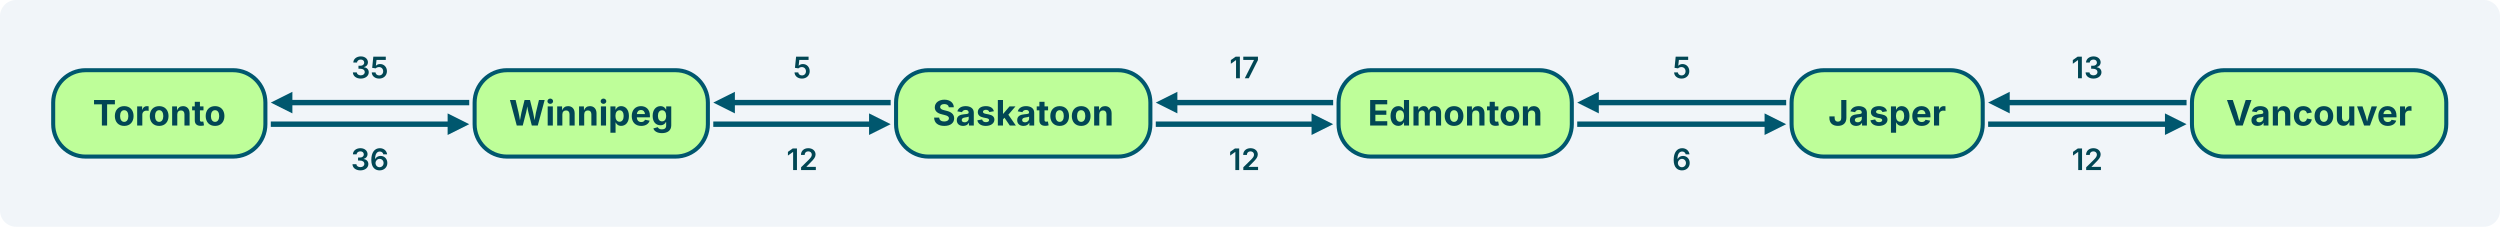
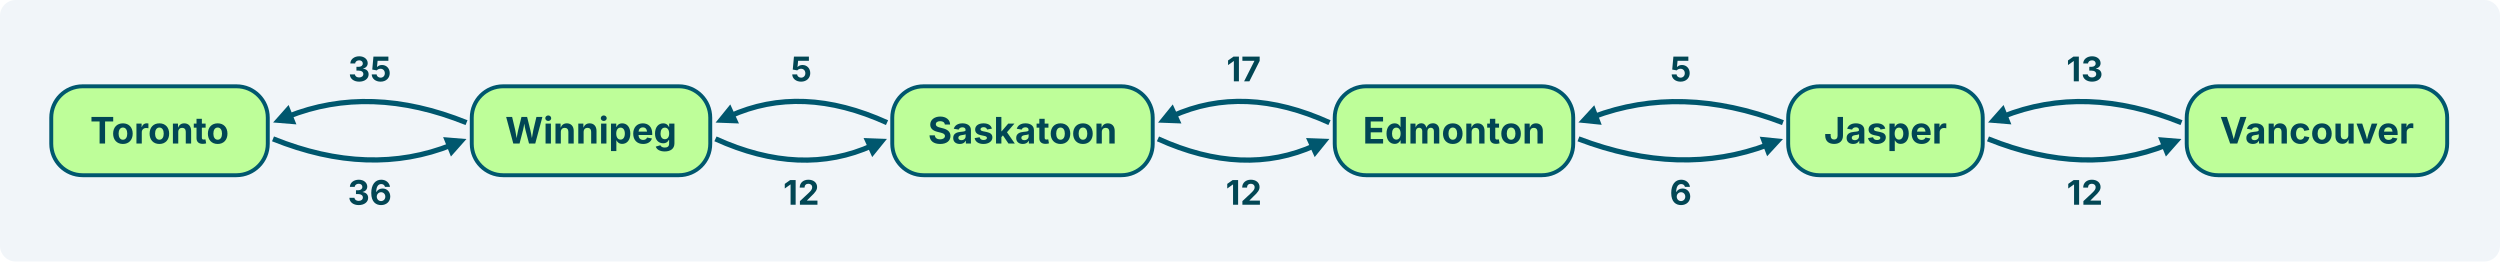
- <svg xmlns="http://www.w3.org/2000/svg" class="keep-colors" viewBox="-19 -2 926 84" width="926" height="84" role="img" aria-labelledby="train-map-north-america-t train-map-north-america-d" font-family="Inter, -apple-system, BlinkMacSystemFont, 'Segoe UI', Helvetica, Arial, sans-serif">
+ <svg xmlns="http://www.w3.org/2000/svg" class="keep-colors" viewBox="-21 -10 956 100" width="956" height="100" role="img" aria-labelledby="train-map-north-america-t train-map-north-america-d" font-family="Inter, -apple-system, BlinkMacSystemFont, 'Segoe UI', Helvetica, Arial, sans-serif">
  <defs>
    <marker id="train-map-north-america-a" markerWidth="8" markerHeight="8" refX="2" refY="4" orient="auto" markerUnits="userSpaceOnUse">
      <path class="dg-f-accent" d="M0,0 L8,4 L0,8 z" fill="#00576e" />
    </marker>
    <marker id="train-map-north-america-g" markerWidth="8" markerHeight="8" refX="2" refY="4" orient="auto" markerUnits="userSpaceOnUse">
      <path class="dg-f-arrow" d="M0,0 L8,4 L0,8 z" fill="#90a1b9" />
    </marker>
  </defs>
-   <rect class="dg-f-canvas" x="-19" y="-2" width="926" height="84" rx="6" fill="#f1f5f9" />
-   <line class="dg-s-accent" x1="81.3" y1="44.0" x2="148.8" y2="44.0" stroke="#00576e" stroke-width="2" marker-end="url(#train-map-north-america-a)" />
-   <line class="dg-s-accent" x1="154.8" y1="36.0" x2="87.3" y2="36.0" stroke="#00576e" stroke-width="2" marker-end="url(#train-map-north-america-a)" />
-   <line class="dg-s-accent" x1="245.2" y1="44.0" x2="304.9" y2="44.0" stroke="#00576e" stroke-width="2" marker-end="url(#train-map-north-america-a)" />
-   <line class="dg-s-accent" x1="310.9" y1="36.0" x2="251.2" y2="36.0" stroke="#00576e" stroke-width="2" marker-end="url(#train-map-north-america-a)" />
-   <line class="dg-s-accent" x1="409.1" y1="44.0" x2="468.8" y2="44.0" stroke="#00576e" stroke-width="2" marker-end="url(#train-map-north-america-a)" />
-   <line class="dg-s-accent" x1="474.8" y1="36.0" x2="415.1" y2="36.0" stroke="#00576e" stroke-width="2" marker-end="url(#train-map-north-america-a)" />
-   <line class="dg-s-accent" x1="565.2" y1="44.0" x2="636.6" y2="44.0" stroke="#00576e" stroke-width="2" marker-end="url(#train-map-north-america-a)" />
-   <line class="dg-s-accent" x1="642.6" y1="36.0" x2="571.2" y2="36.0" stroke="#00576e" stroke-width="2" marker-end="url(#train-map-north-america-a)" />
-   <line class="dg-s-accent" x1="717.4" y1="44.0" x2="784.9" y2="44.0" stroke="#00576e" stroke-width="2" marker-end="url(#train-map-north-america-a)" />
-   <line class="dg-s-accent" x1="790.9" y1="36.0" x2="723.4" y2="36.0" stroke="#00576e" stroke-width="2" marker-end="url(#train-map-north-america-a)" />
-   <text class="dg-f-lime" x="118.0" y="61.0" text-anchor="middle" font-size="11" font-weight="600" fill="#014654">36</text>
-   <text class="dg-f-lime" x="118.0" y="27.0" text-anchor="middle" font-size="11" font-weight="600" fill="#014654">35</text>
-   <text class="dg-f-lime" x="278.1" y="61.0" text-anchor="middle" font-size="11" font-weight="600" fill="#014654">12</text>
-   <text class="dg-f-lime" x="278.1" y="27.0" text-anchor="middle" font-size="11" font-weight="600" fill="#014654">5</text>
-   <text class="dg-f-lime" x="441.9" y="61.0" text-anchor="middle" font-size="11" font-weight="600" fill="#014654">12</text>
-   <text class="dg-f-lime" x="441.9" y="27.0" text-anchor="middle" font-size="11" font-weight="600" fill="#014654">17</text>
-   <text class="dg-f-lime" x="603.9" y="61.0" text-anchor="middle" font-size="11" font-weight="600" fill="#014654">6</text>
-   <text class="dg-f-lime" x="603.9" y="27.0" text-anchor="middle" font-size="11" font-weight="600" fill="#014654">5</text>
-   <text class="dg-f-lime" x="754.1" y="61.0" text-anchor="middle" font-size="11" font-weight="600" fill="#014654">12</text>
-   <text class="dg-f-lime" x="754.1" y="27.0" text-anchor="middle" font-size="11" font-weight="600" fill="#014654">13</text>
-   <rect class="" x="0.7" y="24.0" width="78.6" height="32.0" rx="12" fill="#befe99" stroke="#00576e" stroke-width="1.5" />
-   <text x="40.0" y="44.5" text-anchor="middle" font-size="13" font-weight="700" fill="#014654">Toronto</text>
-   <rect class="" x="156.8" y="24.0" width="86.4" height="32.0" rx="12" fill="#befe99" stroke="#00576e" stroke-width="1.5" />
-   <text x="200.0" y="44.5" text-anchor="middle" font-size="13" font-weight="700" fill="#014654">Winnipeg</text>
-   <rect class="" x="312.9" y="24.0" width="94.2" height="32.0" rx="12" fill="#befe99" stroke="#00576e" stroke-width="1.5" />
-   <text x="360.0" y="44.5" text-anchor="middle" font-size="13" font-weight="700" fill="#014654">Saskatoon</text>
-   <rect class="" x="476.8" y="24.0" width="86.4" height="32.0" rx="12" fill="#befe99" stroke="#00576e" stroke-width="1.5" />
-   <text x="520.0" y="44.5" text-anchor="middle" font-size="13" font-weight="700" fill="#014654">Edmonton</text>
-   <rect class="" x="644.6" y="24.0" width="70.8" height="32.0" rx="12" fill="#befe99" stroke="#00576e" stroke-width="1.5" />
-   <text x="680.0" y="44.5" text-anchor="middle" font-size="13" font-weight="700" fill="#014654">Jasper</text>
-   <rect class="" x="792.9" y="24.0" width="94.2" height="32.0" rx="12" fill="#befe99" stroke="#00576e" stroke-width="1.5" />
-   <text x="840.0" y="44.5" text-anchor="middle" font-size="13" font-weight="700" fill="#014654">Vancouver</text>
+   <rect class="dg-f-canvas" x="-21" y="-10" width="956" height="100" rx="6" fill="#f1f5f9" />
+   <path class="dg-s-accent" d="M83.4,43.1 Q120.4,58.0 151.8,45.4" fill="none" stroke="#00576e" stroke-width="2" marker-end="url(#train-map-north-america-a)" />
+   <path class="dg-s-accent" d="M157.4,36.9 Q120.4,22.0 89.0,34.6" fill="none" stroke="#00576e" stroke-width="2" marker-end="url(#train-map-north-america-a)" />
+   <path class="dg-s-accent" d="M252.6,43.1 Q285.4,58.0 312.7,45.6" fill="none" stroke="#00576e" stroke-width="2" marker-end="url(#train-map-north-america-a)" />
+   <path class="dg-s-accent" d="M318.2,36.9 Q285.4,22.0 258.1,34.4" fill="none" stroke="#00576e" stroke-width="2" marker-end="url(#train-map-north-america-a)" />
+   <path class="dg-s-accent" d="M421.8,43.1 Q454.6,58.0 481.9,45.6" fill="none" stroke="#00576e" stroke-width="2" marker-end="url(#train-map-north-america-a)" />
+   <path class="dg-s-accent" d="M487.4,36.9 Q454.6,22.0 427.3,34.4" fill="none" stroke="#00576e" stroke-width="2" marker-end="url(#train-map-north-america-a)" />
+   <path class="dg-s-accent" d="M582.6,43.1 Q621.7,58.0 655.2,45.3" fill="none" stroke="#00576e" stroke-width="2" marker-end="url(#train-map-north-america-a)" />
+   <path class="dg-s-accent" d="M660.8,36.9 Q621.7,22.0 588.2,34.7" fill="none" stroke="#00576e" stroke-width="2" marker-end="url(#train-map-north-america-a)" />
+   <path class="dg-s-accent" d="M739.2,43.1 Q776.2,58.0 807.6,45.4" fill="none" stroke="#00576e" stroke-width="2" marker-end="url(#train-map-north-america-a)" />
+   <path class="dg-s-accent" d="M813.2,36.9 Q776.2,22.0 744.8,34.6" fill="none" stroke="#00576e" stroke-width="2" marker-end="url(#train-map-north-america-a)" />
+   <text class="dg-f-lime" x="120.4" y="68.3" text-anchor="middle" font-size="13" font-weight="700" fill="#014654">36</text>
+   <text class="dg-f-lime" x="120.4" y="21.1" text-anchor="middle" font-size="13" font-weight="700" fill="#014654">35</text>
+   <text class="dg-f-lime" x="285.4" y="68.3" text-anchor="middle" font-size="13" font-weight="700" fill="#014654">12</text>
+   <text class="dg-f-lime" x="285.4" y="21.1" text-anchor="middle" font-size="13" font-weight="700" fill="#014654">5</text>
+   <text class="dg-f-lime" x="454.6" y="68.3" text-anchor="middle" font-size="13" font-weight="700" fill="#014654">12</text>
+   <text class="dg-f-lime" x="454.6" y="21.1" text-anchor="middle" font-size="13" font-weight="700" fill="#014654">17</text>
+   <text class="dg-f-lime" x="621.7" y="68.3" text-anchor="middle" font-size="13" font-weight="700" fill="#014654">6</text>
+   <text class="dg-f-lime" x="621.7" y="21.1" text-anchor="middle" font-size="13" font-weight="700" fill="#014654">5</text>
+   <text class="dg-f-lime" x="776.2" y="68.3" text-anchor="middle" font-size="13" font-weight="700" fill="#014654">12</text>
+   <text class="dg-f-lime" x="776.2" y="21.1" text-anchor="middle" font-size="13" font-weight="700" fill="#014654">13</text>
+   <rect class="" x="-1.4" y="23.0" width="82.8" height="34.0" rx="12" fill="#befe99" stroke="#00576e" stroke-width="1.5" />
+   <text x="40.0" y="44.9" text-anchor="middle" font-size="14" font-weight="700" fill="#014654">Toronto</text>
+   <rect class="" x="159.4" y="23.0" width="91.2" height="34.0" rx="12" fill="#befe99" stroke="#00576e" stroke-width="1.5" />
+   <text x="205.0" y="44.9" text-anchor="middle" font-size="14" font-weight="700" fill="#014654">Winnipeg</text>
+   <rect class="" x="320.2" y="23.0" width="99.6" height="34.0" rx="12" fill="#befe99" stroke="#00576e" stroke-width="1.5" />
+   <text x="370.0" y="44.9" text-anchor="middle" font-size="14" font-weight="700" fill="#014654">Saskatoon</text>
+   <rect class="" x="489.4" y="23.0" width="91.2" height="34.0" rx="12" fill="#befe99" stroke="#00576e" stroke-width="1.5" />
+   <text x="535.0" y="44.9" text-anchor="middle" font-size="14" font-weight="700" fill="#014654">Edmonton</text>
+   <rect class="" x="662.8" y="23.0" width="74.4" height="34.0" rx="12" fill="#befe99" stroke="#00576e" stroke-width="1.5" />
+   <text x="700.0" y="44.9" text-anchor="middle" font-size="14" font-weight="700" fill="#014654">Jasper</text>
+   <rect class="" x="815.2" y="23.0" width="99.6" height="34.0" rx="12" fill="#befe99" stroke="#00576e" stroke-width="1.5" />
+   <text x="865.0" y="44.9" text-anchor="middle" font-size="14" font-weight="700" fill="#014654">Vancouver</text>
</svg>
